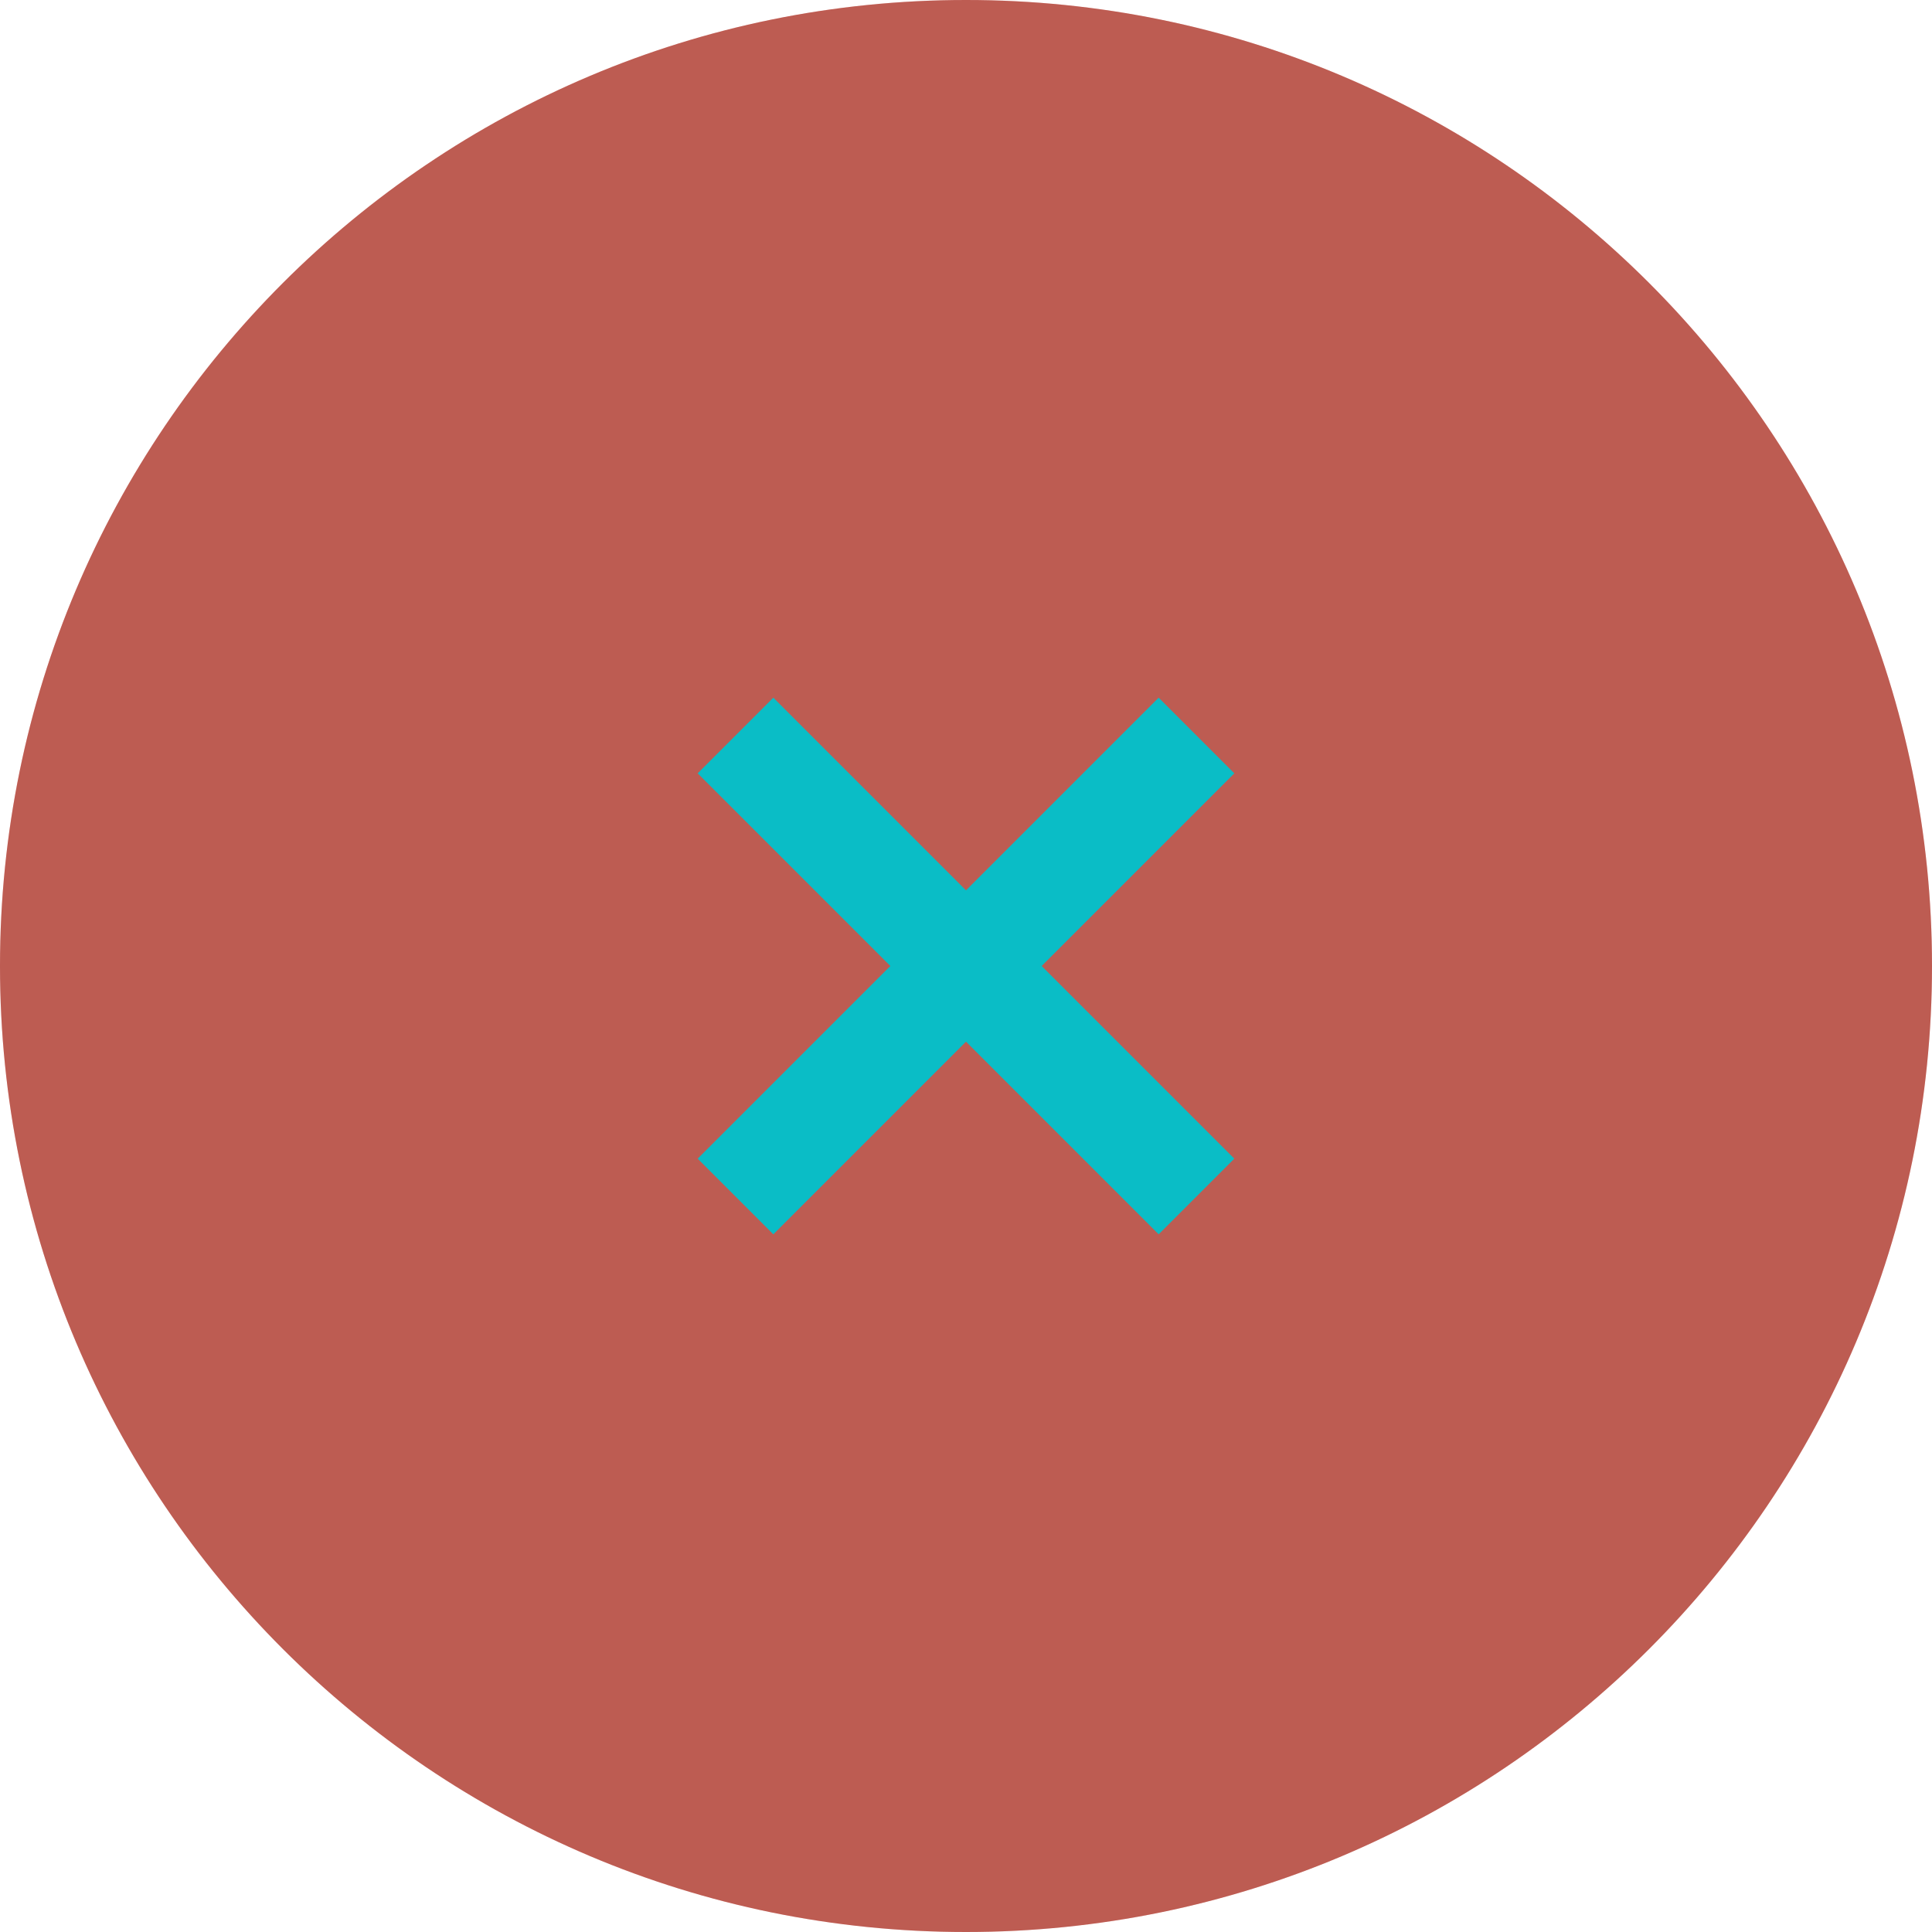
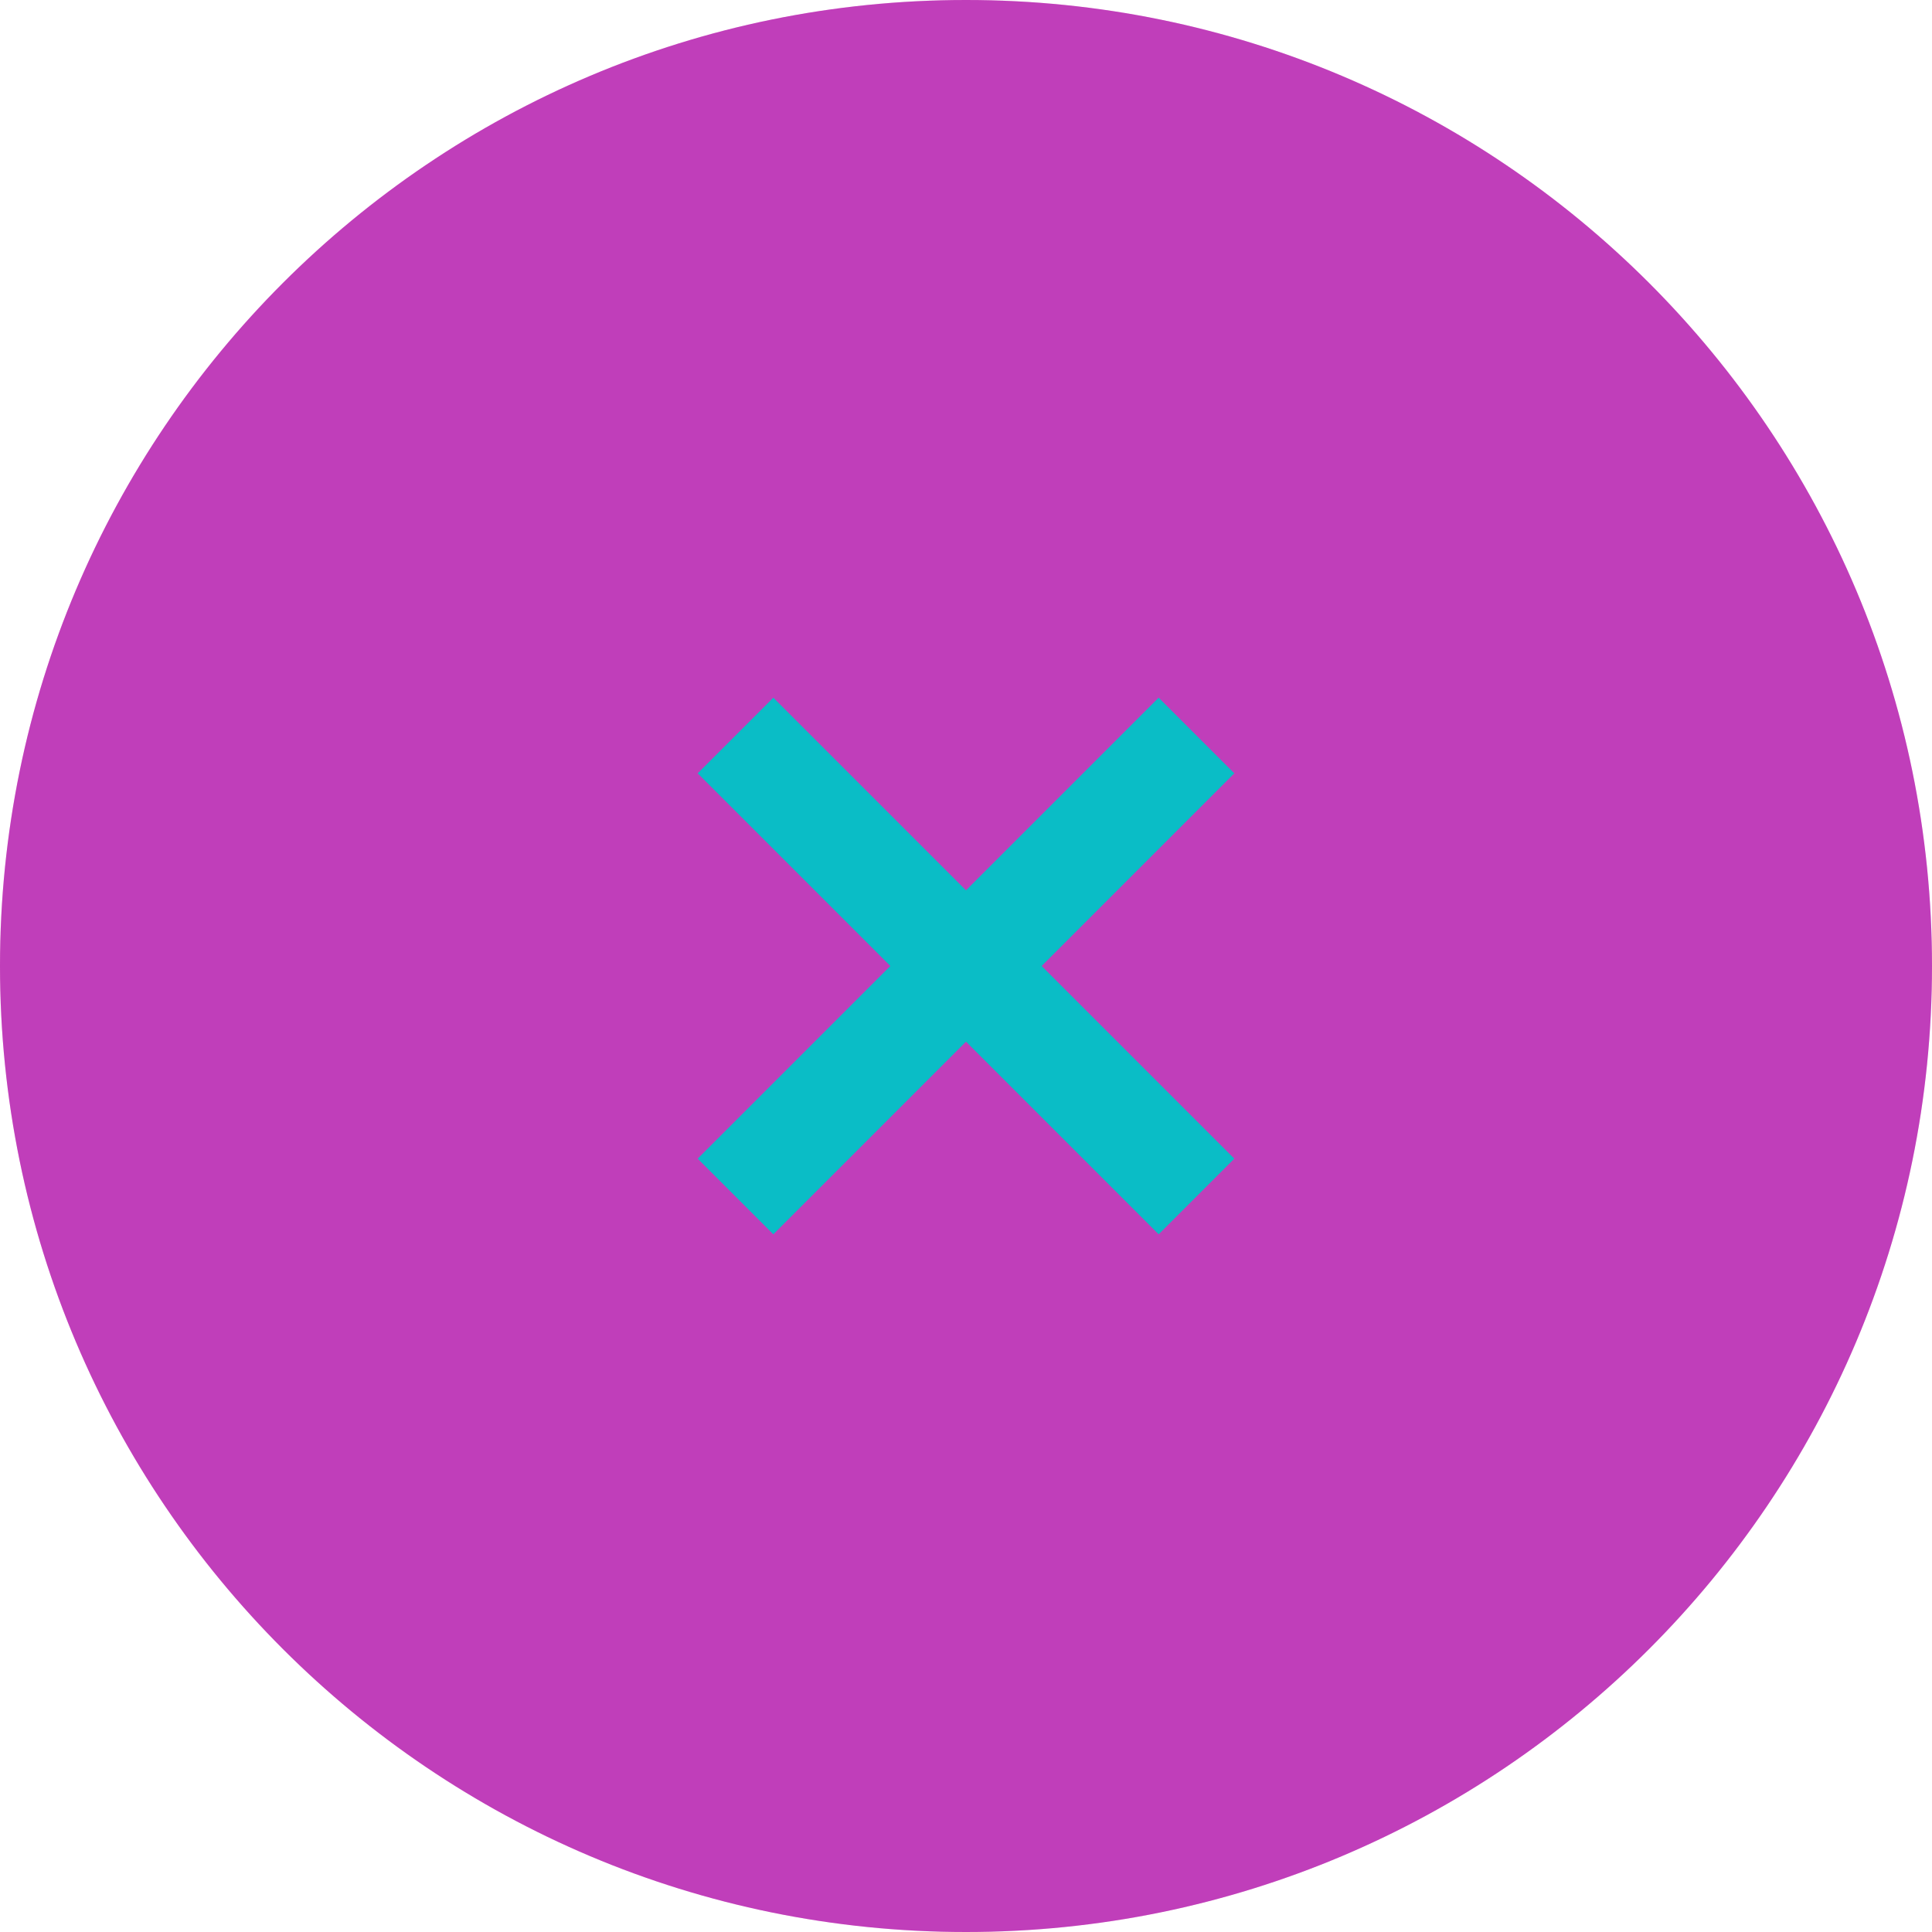
<svg xmlns="http://www.w3.org/2000/svg" width="36" height="36" viewBox="0 0 36 36">
-   <circle cx="18" cy="18" r="18" fill="#EA4335" />
+   <circle cx="18" cy="18" r="18" fill="rgba(236, 6, 174, 0.9)" />
  <circle cx="18" cy="18" r="18" fill="#0abdc6" opacity="0.2" />
  <path d="M23 14.41L21.59 13 18 16.59 14.41 13 13 14.41 16.59 18 13 21.59 14.41 23 18 19.41 21.59 23 23 21.59 19.41 18z" fill="#0abdc6" />
</svg>
